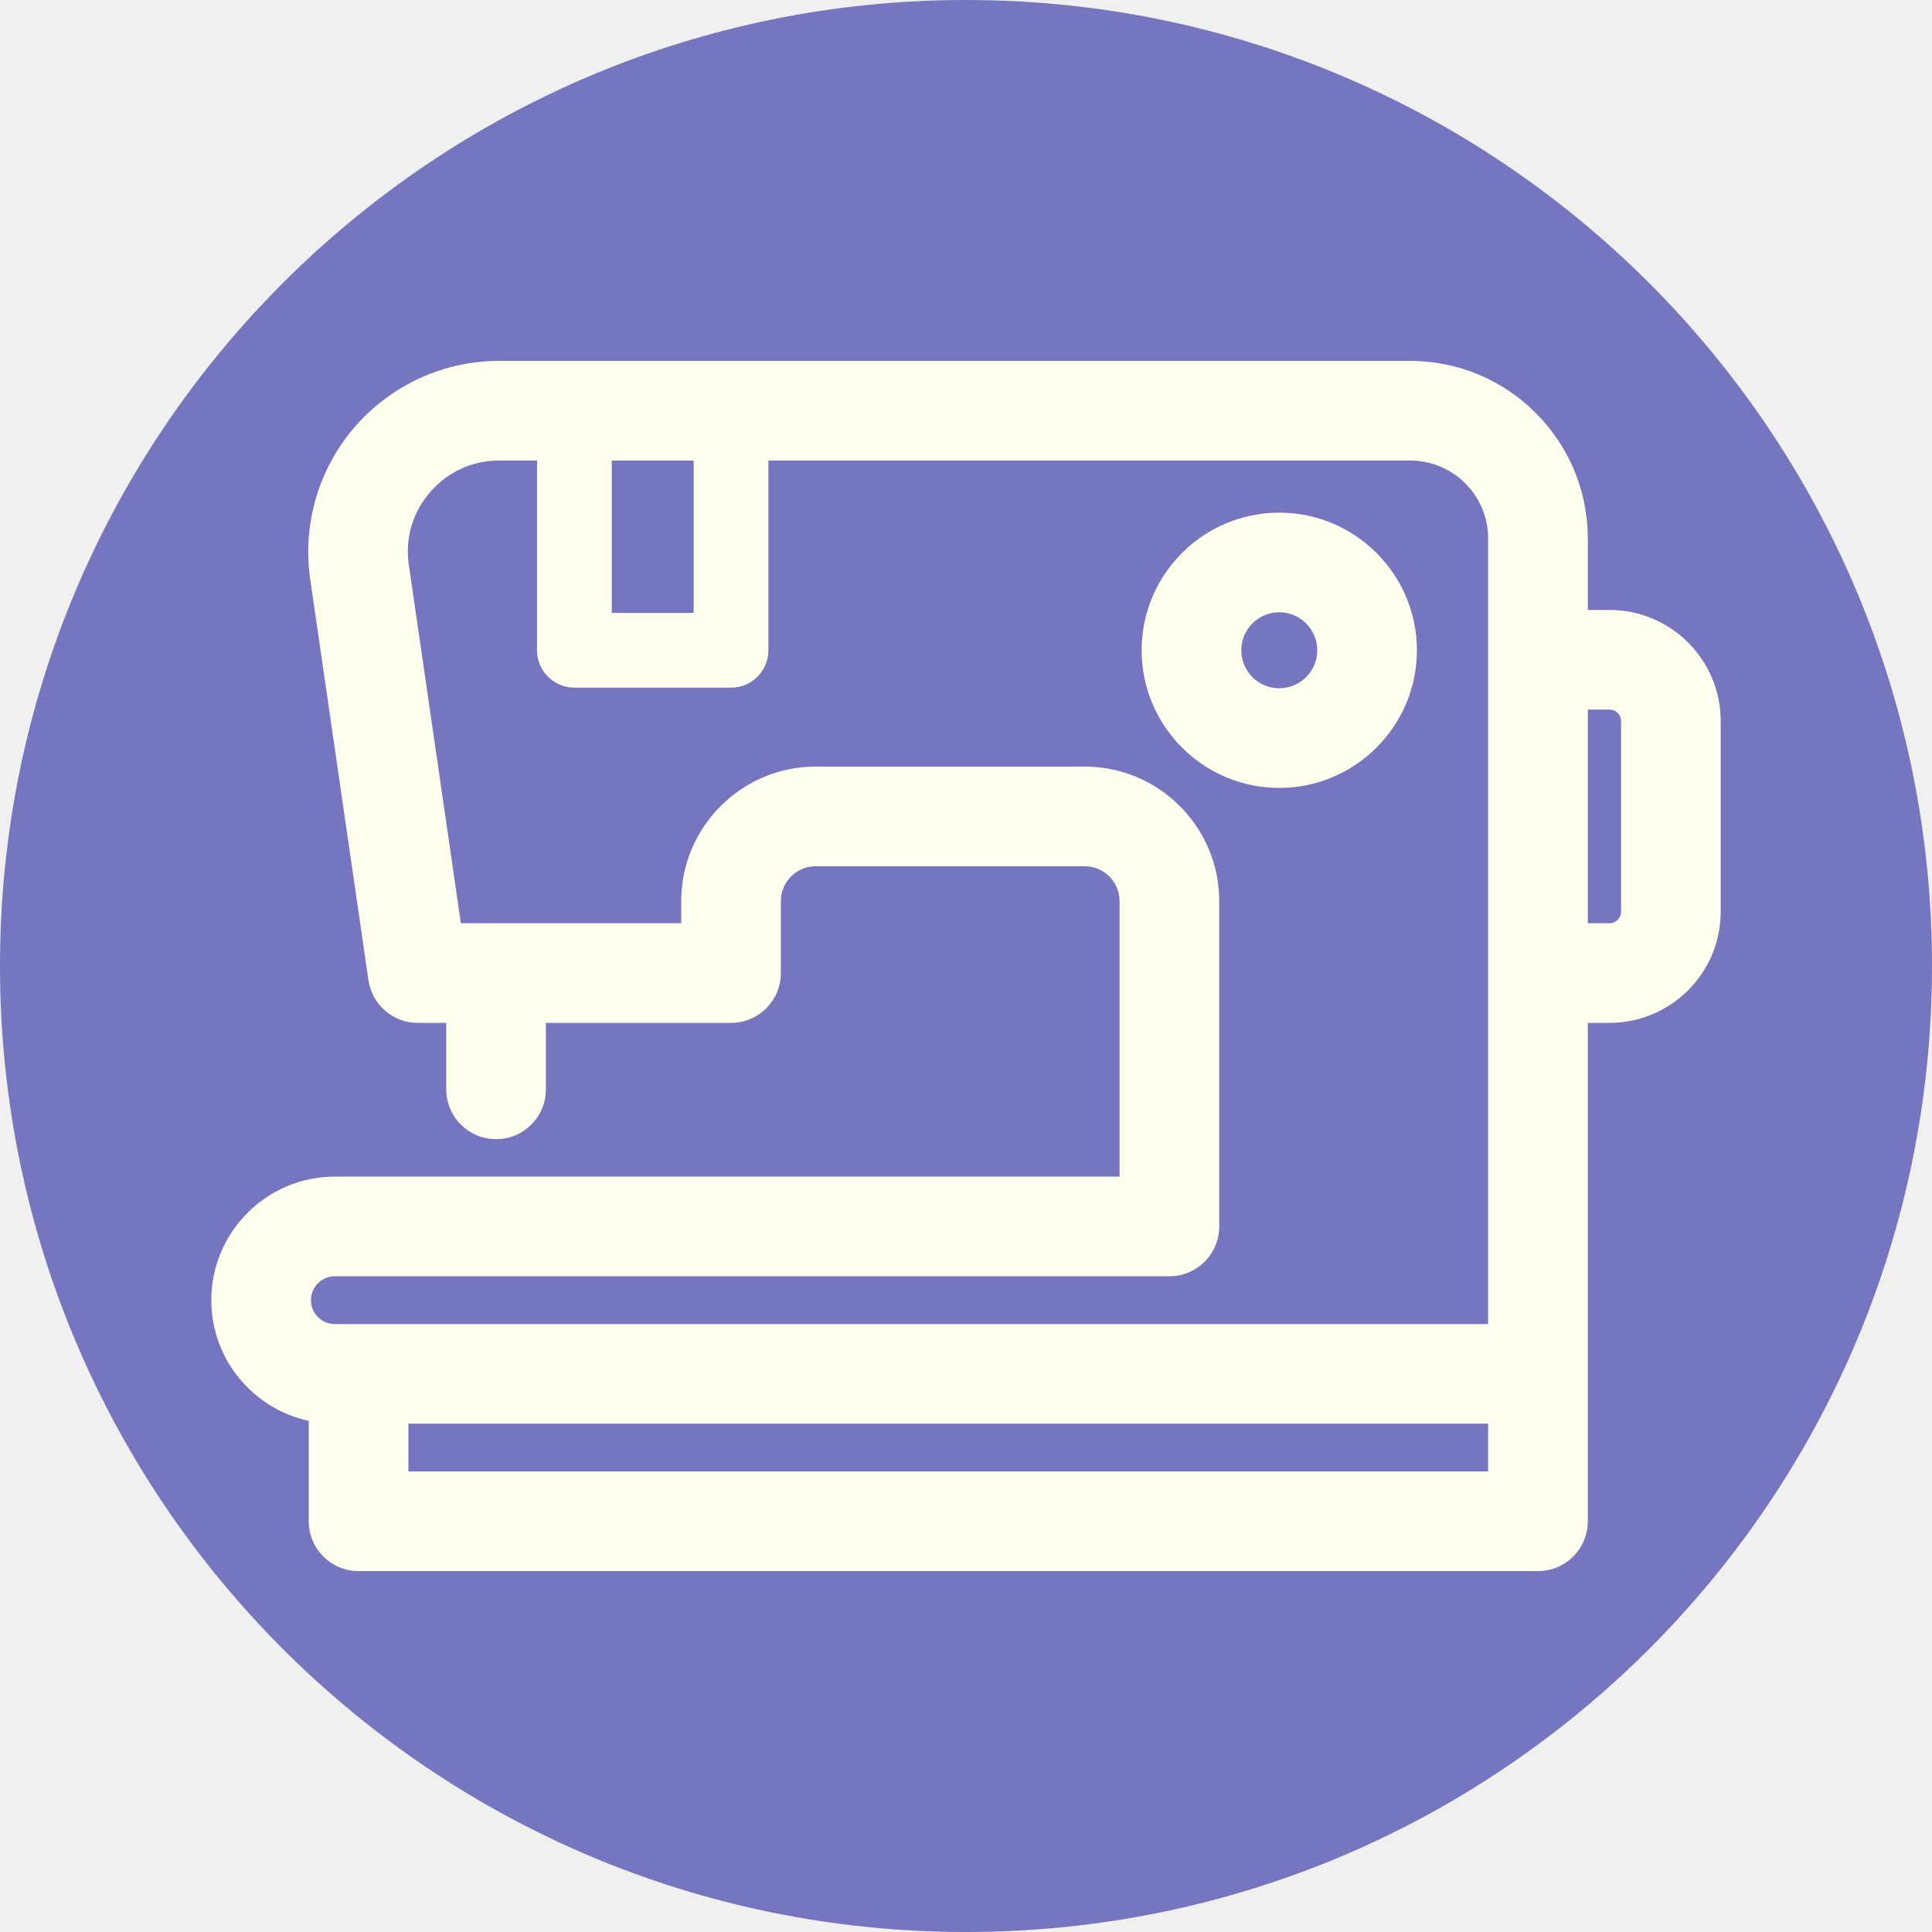
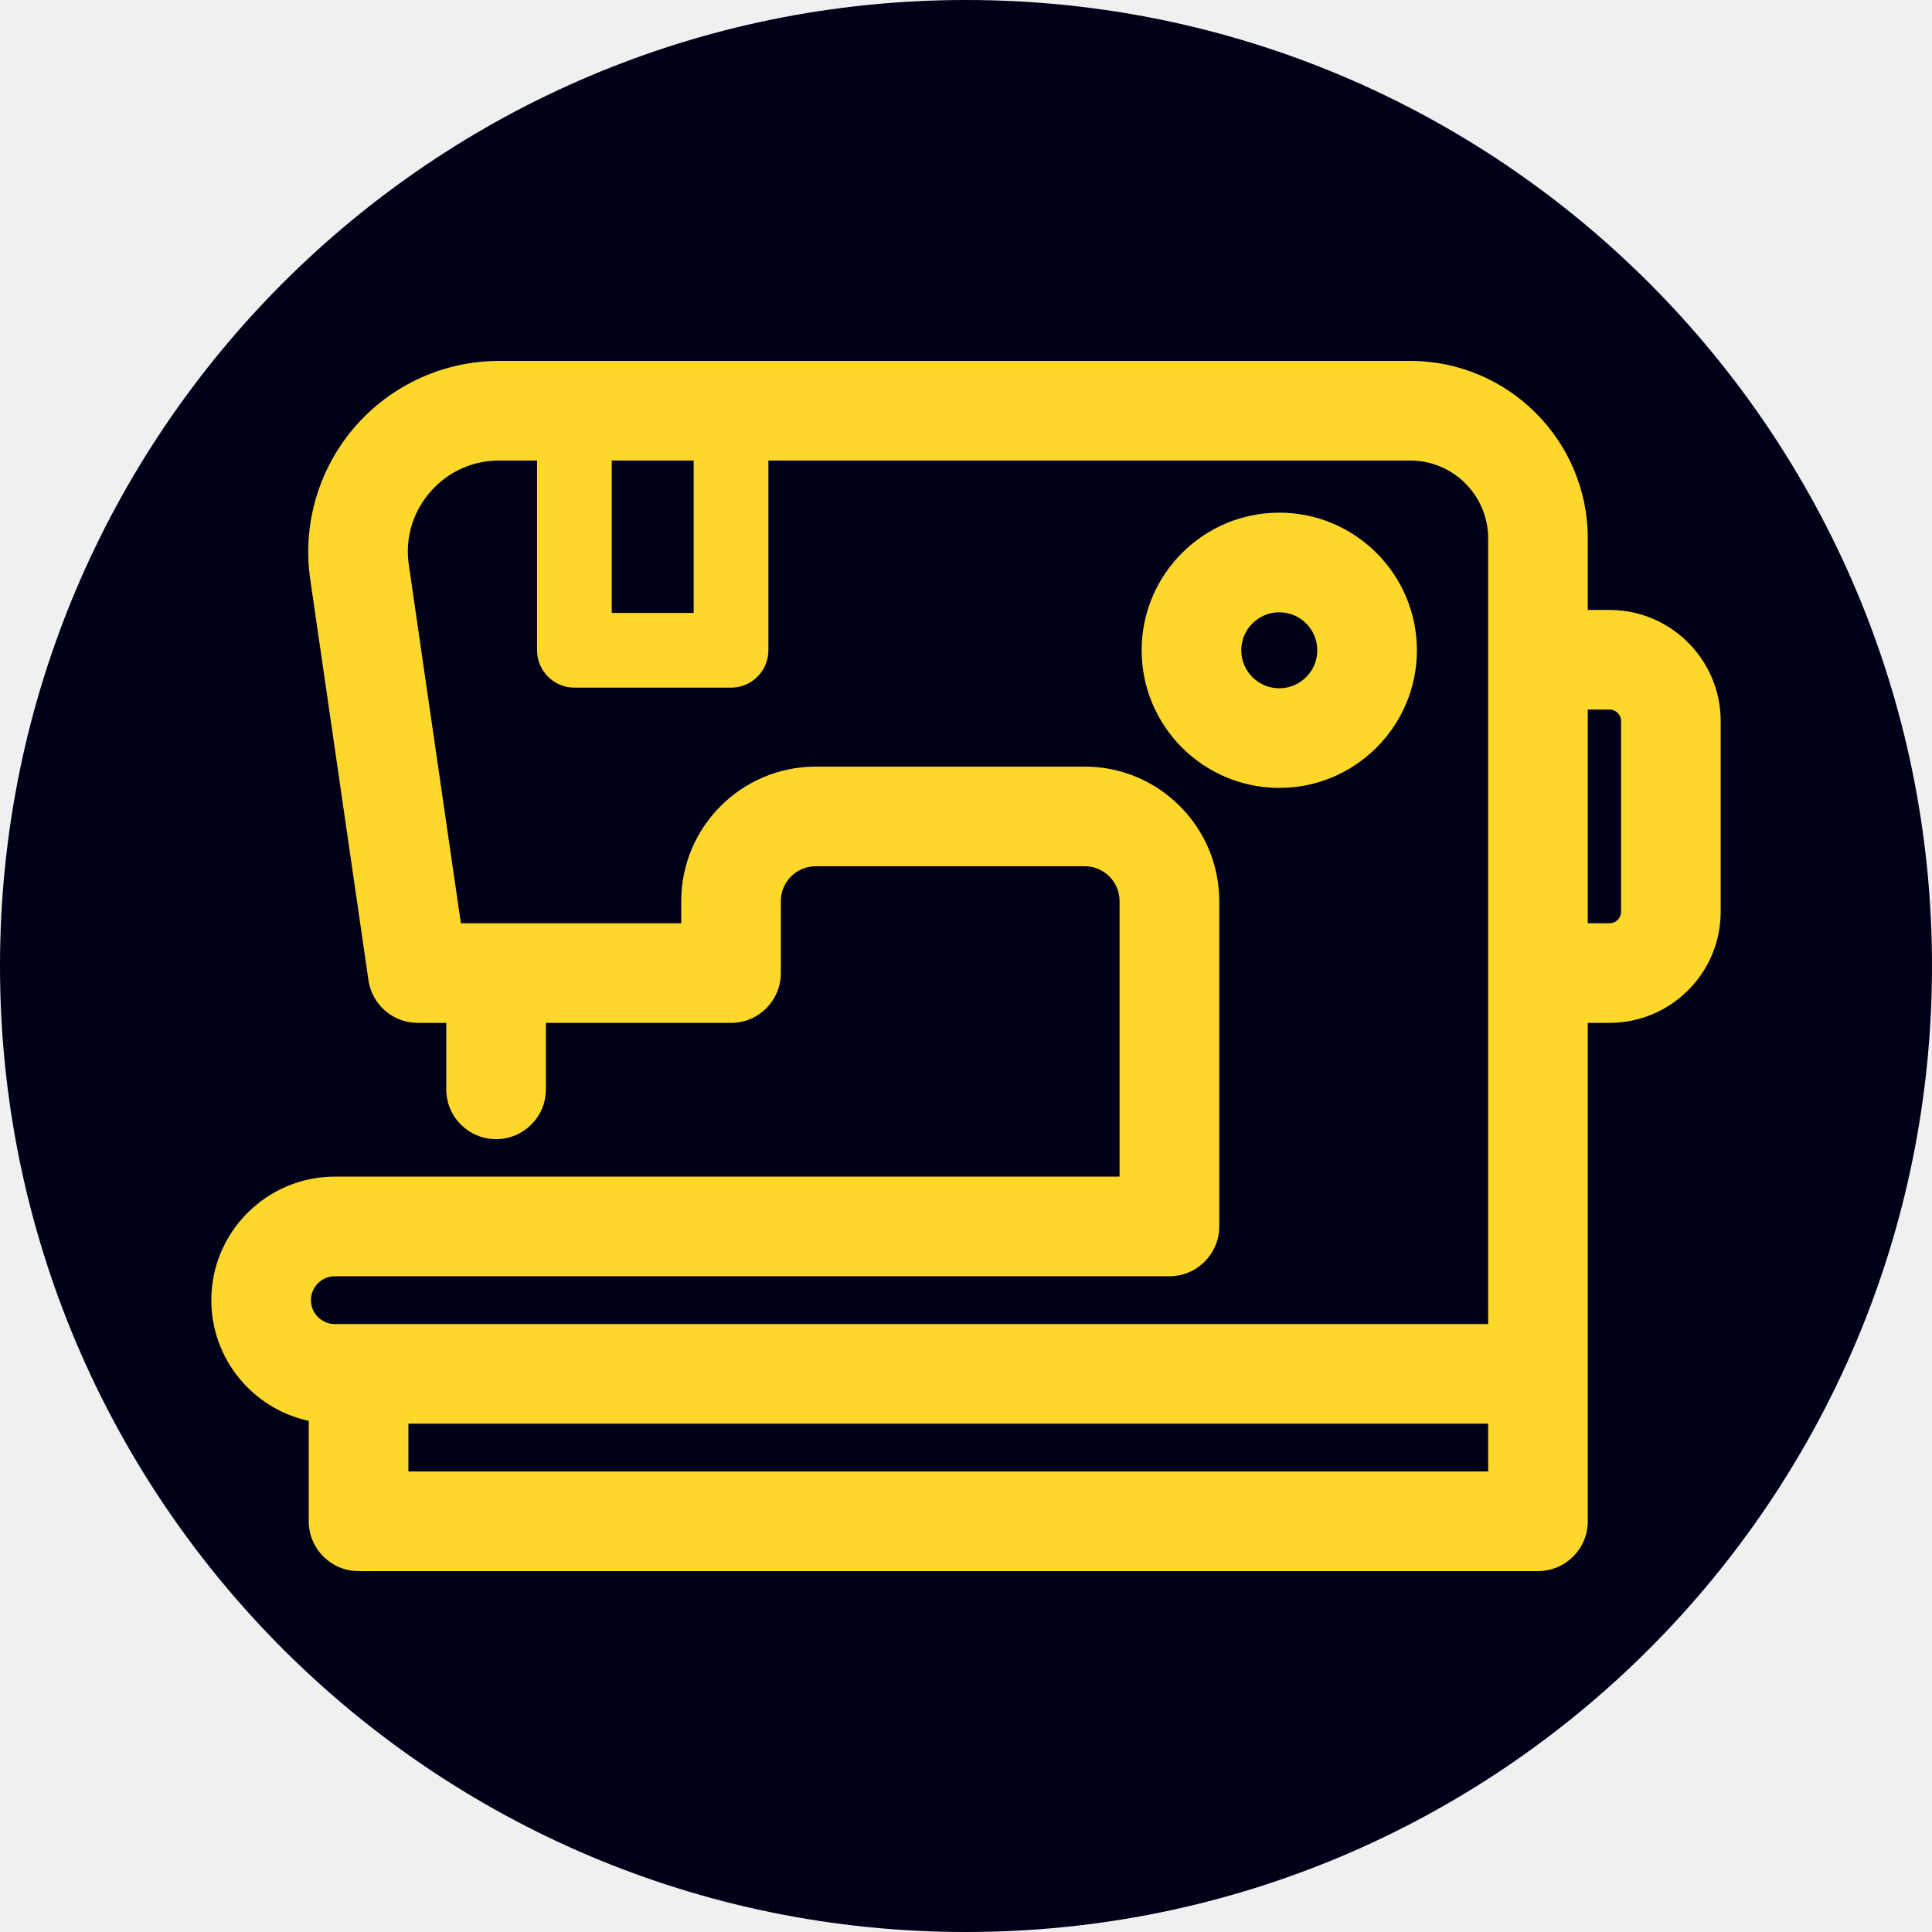
<svg xmlns="http://www.w3.org/2000/svg" width="128" height="128" viewBox="0 0 128 128" fill="none">
-   <rect width="128" height="128" rx="64" fill="#7675BF" />
+   <rect width="128" height="128" rx="64" fill="#000019" />
  <g clip-path="url(#clip0_6_18)">
-     <path d="M93.873 43.083C93.873 38.055 89.783 33.965 84.755 33.965C79.727 33.965 75.637 38.055 75.637 43.083C75.637 48.111 79.727 52.201 84.755 52.201C89.783 52.201 93.873 48.111 93.873 43.083ZM82.238 43.083C82.238 41.695 83.367 40.565 84.755 40.565C86.144 40.565 87.273 41.695 87.273 43.083C87.273 44.471 86.144 45.6 84.755 45.6C83.367 45.6 82.238 44.471 82.238 43.083Z" fill="#FFFFED" />
-     <path d="M106.638 40.411H105.195V35.671C105.195 29.186 99.919 23.911 93.434 23.911H33.074C29.449 23.911 25.993 25.469 23.592 28.186C21.192 30.903 20.071 34.525 20.517 38.122C20.52 38.145 20.523 38.168 20.526 38.19L24.411 64.942C24.647 66.564 26.038 67.768 27.677 67.768H29.566V72.172C29.566 73.995 31.044 75.472 32.866 75.472C34.689 75.472 36.167 73.995 36.167 72.172V67.768H48.433C50.255 67.768 51.733 66.29 51.733 64.467V59.701C51.733 58.427 52.769 57.39 54.044 57.39H71.864C73.139 57.39 74.175 58.427 74.175 59.701V77.955H22.184C17.671 77.954 14 81.626 14 86.138C14 90.058 16.77 93.341 20.456 94.137V100.789C20.456 102.612 21.934 104.089 23.756 104.089H101.894C103.717 104.089 105.195 102.612 105.195 100.789V67.767H106.638C110.697 67.767 114 64.465 114 60.405V47.773C114 43.714 110.697 40.411 106.638 40.411ZM40.531 30.511H45.958V40.608H40.531V30.511ZM22.184 84.555H77.476C79.299 84.555 80.777 83.077 80.777 81.255V59.701C80.777 54.787 76.779 50.789 71.865 50.789H54.045C49.131 50.789 45.133 54.787 45.133 59.701V61.167H30.534L27.064 37.279C26.857 35.543 27.381 33.867 28.539 32.556C29.704 31.237 31.315 30.511 33.074 30.511H35.581V43.083C35.581 44.45 36.689 45.558 38.056 45.558H48.433C49.801 45.558 50.908 44.45 50.908 43.083V30.511H93.434C96.279 30.511 98.594 32.826 98.594 35.671V87.722H22.184C21.311 87.722 20.601 87.011 20.601 86.138C20.601 85.265 21.311 84.555 22.184 84.555ZM98.594 97.489H27.057V94.322H98.594L98.594 97.489ZM107.4 60.405C107.4 60.825 107.058 61.167 106.638 61.167H105.195V47.012H106.638C107.058 47.012 107.4 47.354 107.4 47.774V60.405Z" fill="#FFFFED" />
+     <path d="M93.873 43.083C93.873 38.055 89.783 33.965 84.755 33.965C79.727 33.965 75.637 38.055 75.637 43.083C75.637 48.111 79.727 52.201 84.755 52.201C89.783 52.201 93.873 48.111 93.873 43.083ZM82.238 43.083C82.238 41.695 83.367 40.565 84.755 40.565C86.144 40.565 87.273 41.695 87.273 43.083C87.273 44.471 86.144 45.6 84.755 45.6C83.367 45.6 82.238 44.471 82.238 43.083Z" fill="#fed72b" />
+     <path d="M106.638 40.411H105.195V35.671C105.195 29.186 99.919 23.911 93.434 23.911H33.074C29.449 23.911 25.993 25.469 23.592 28.186C21.192 30.903 20.071 34.525 20.517 38.122C20.52 38.145 20.523 38.168 20.526 38.19L24.411 64.942C24.647 66.564 26.038 67.768 27.677 67.768H29.566V72.172C29.566 73.995 31.044 75.472 32.866 75.472C34.689 75.472 36.167 73.995 36.167 72.172V67.768H48.433C50.255 67.768 51.733 66.29 51.733 64.467V59.701C51.733 58.427 52.769 57.39 54.044 57.39H71.864C73.139 57.39 74.175 58.427 74.175 59.701V77.955H22.184C17.671 77.954 14 81.626 14 86.138C14 90.058 16.77 93.341 20.456 94.137V100.789C20.456 102.612 21.934 104.089 23.756 104.089H101.894C103.717 104.089 105.195 102.612 105.195 100.789V67.767H106.638C110.697 67.767 114 64.465 114 60.405V47.773C114 43.714 110.697 40.411 106.638 40.411ZM40.531 30.511H45.958V40.608H40.531V30.511ZM22.184 84.555H77.476C79.299 84.555 80.777 83.077 80.777 81.255V59.701C80.777 54.787 76.779 50.789 71.865 50.789H54.045C49.131 50.789 45.133 54.787 45.133 59.701V61.167H30.534L27.064 37.279C26.857 35.543 27.381 33.867 28.539 32.556C29.704 31.237 31.315 30.511 33.074 30.511H35.581V43.083C35.581 44.45 36.689 45.558 38.056 45.558H48.433C49.801 45.558 50.908 44.45 50.908 43.083V30.511H93.434C96.279 30.511 98.594 32.826 98.594 35.671V87.722H22.184C21.311 87.722 20.601 87.011 20.601 86.138C20.601 85.265 21.311 84.555 22.184 84.555ZM98.594 97.489H27.057V94.322H98.594L98.594 97.489ZM107.4 60.405C107.4 60.825 107.058 61.167 106.638 61.167H105.195V47.012H106.638C107.058 47.012 107.4 47.354 107.4 47.774V60.405Z" fill="#fed72b" />
  </g>
  <defs>
    <clipPath id="clip0_6_18">
      <rect width="100" height="100" fill="white" transform="translate(14 14)" />
    </clipPath>
  </defs>
</svg>
